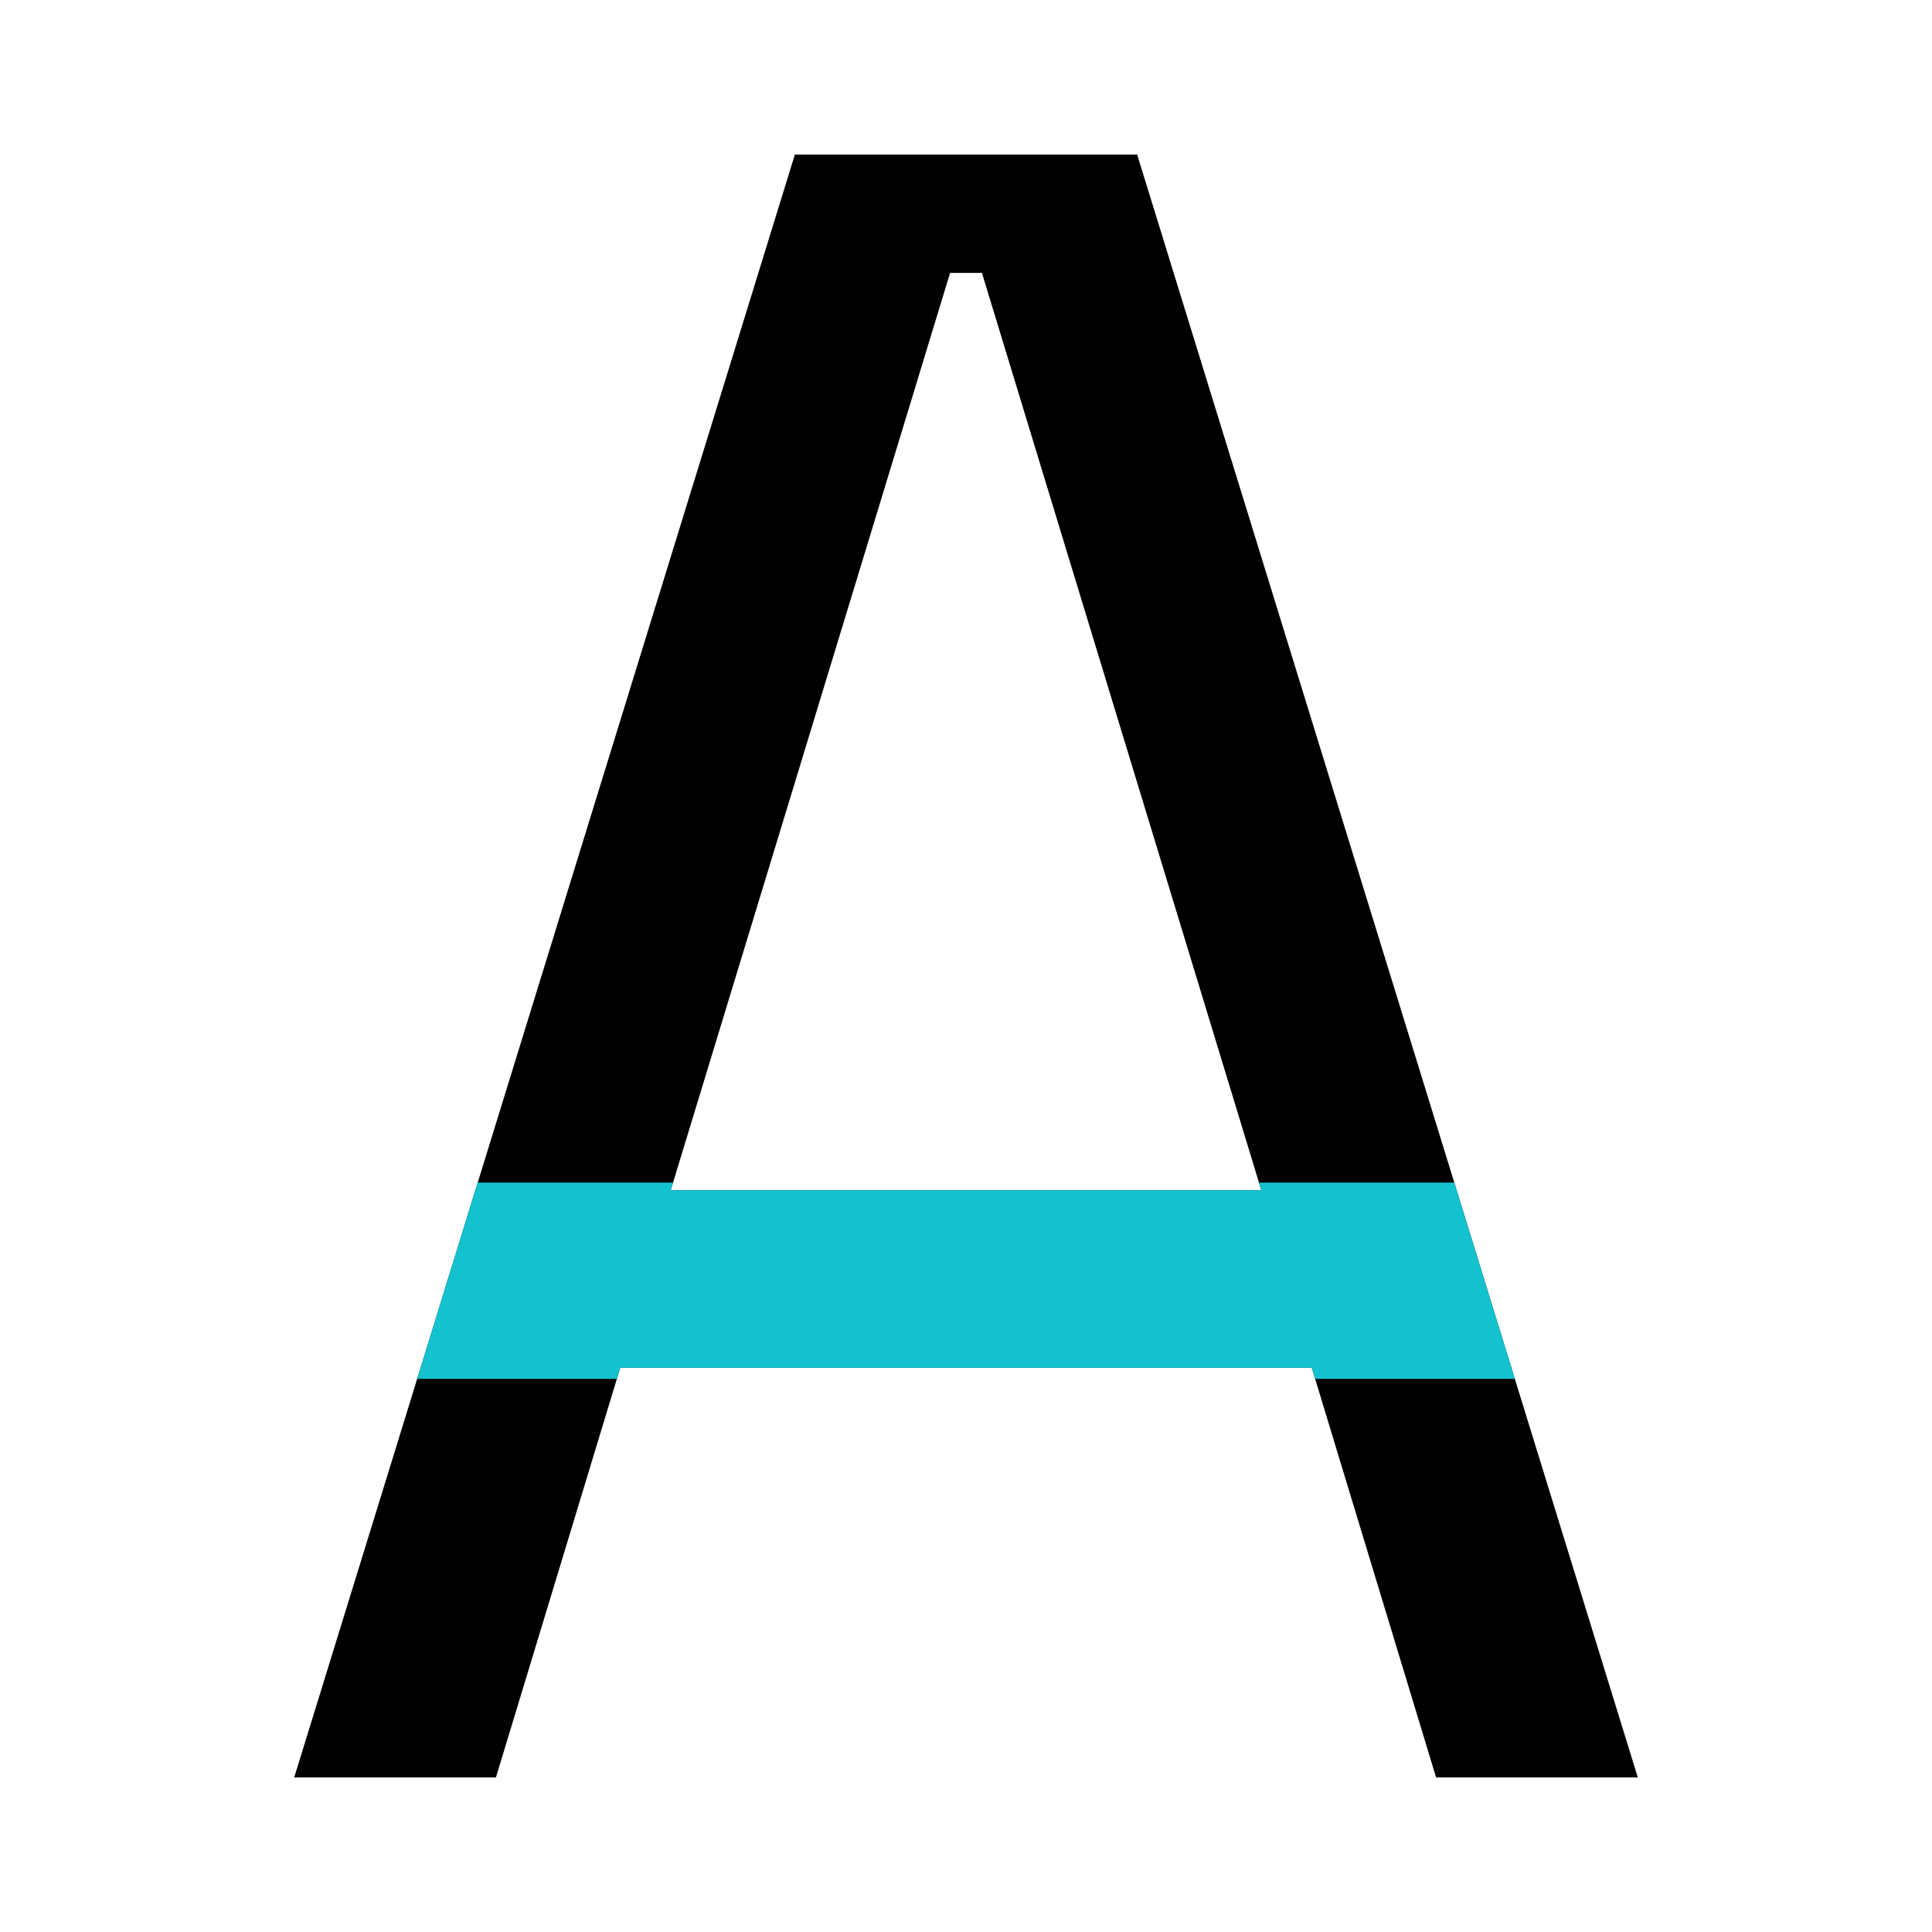
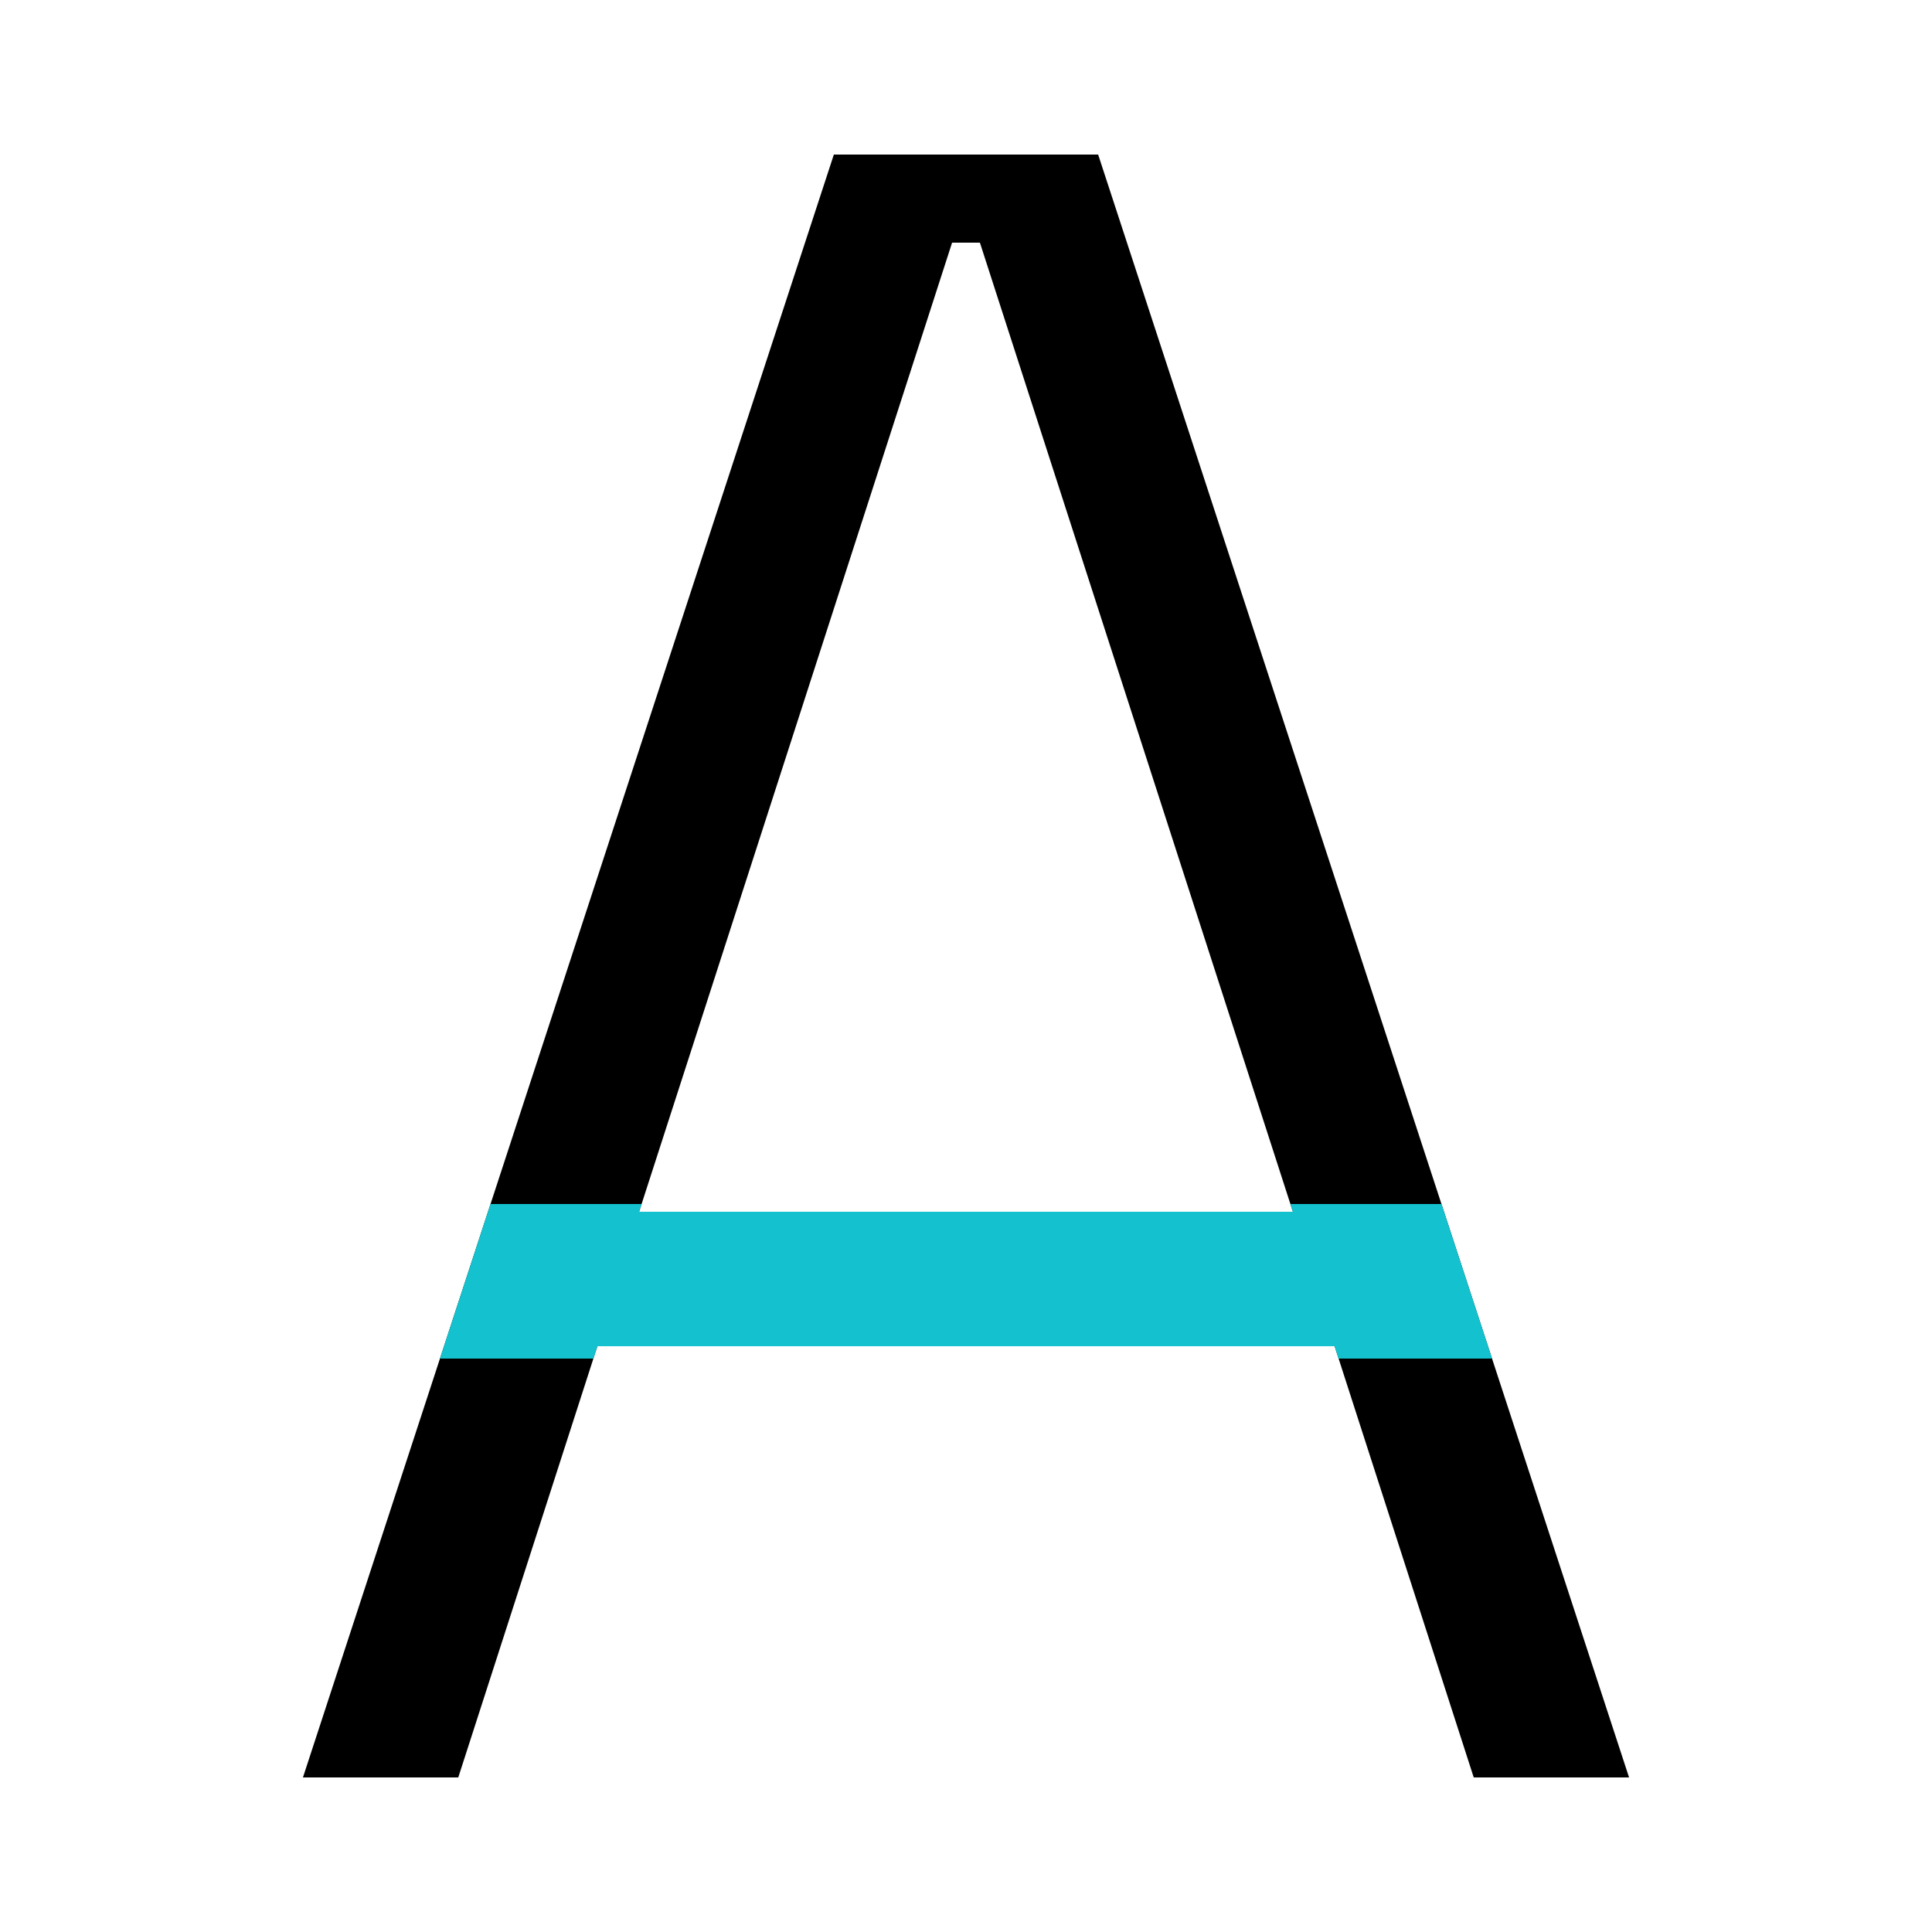
<svg xmlns="http://www.w3.org/2000/svg" width="100" height="100" viewBox="0 0 100 100" role="img" aria-label="Algua">
  <defs>
    <clipPath id="wl">
-       <rect x="0" y="61.21" width="100" height="10.16" />
+       <rect x="0" y="62.32" width="100" height="8.00" />
    </clipPath>
  </defs>
-   <g transform="translate(12.216,92.000) scale(0.12,-0.12)">
-     <path d="M25.1 0 241.051 700H388.689L604.64 0H517.631L464.011 176.721H165.729L112.109 0ZM187.499 253.279H442.241L321.74 648.951H308Z" fill="#000000" />
+   <g transform="translate(12.320,92.000) scale(0.12,-0.12)">
+     <path d="M28 0 257 700H371L600 0H533L473 186H155L95 0ZM173 244H455L320 662H308Z" fill="#000000" />
  </g>
  <g clip-path="url(#wl)">
-     <g transform="translate(12.216,92.000) scale(0.12,-0.12)">
-       <path d="M25.1 0 241.051 700H388.689L604.64 0H517.631L464.011 176.721H165.729L112.109 0ZM187.499 253.279H442.241L321.74 648.951H308Z" fill="#13C2CE" />
+     <g transform="translate(12.320,92.000) scale(0.12,-0.12)">
+       <path d="M28 0 257 700H371L600 0H533L473 186H155L95 0ZM173 244H455L320 662H308Z" fill="#13C2CE" />
    </g>
  </g>
</svg>
